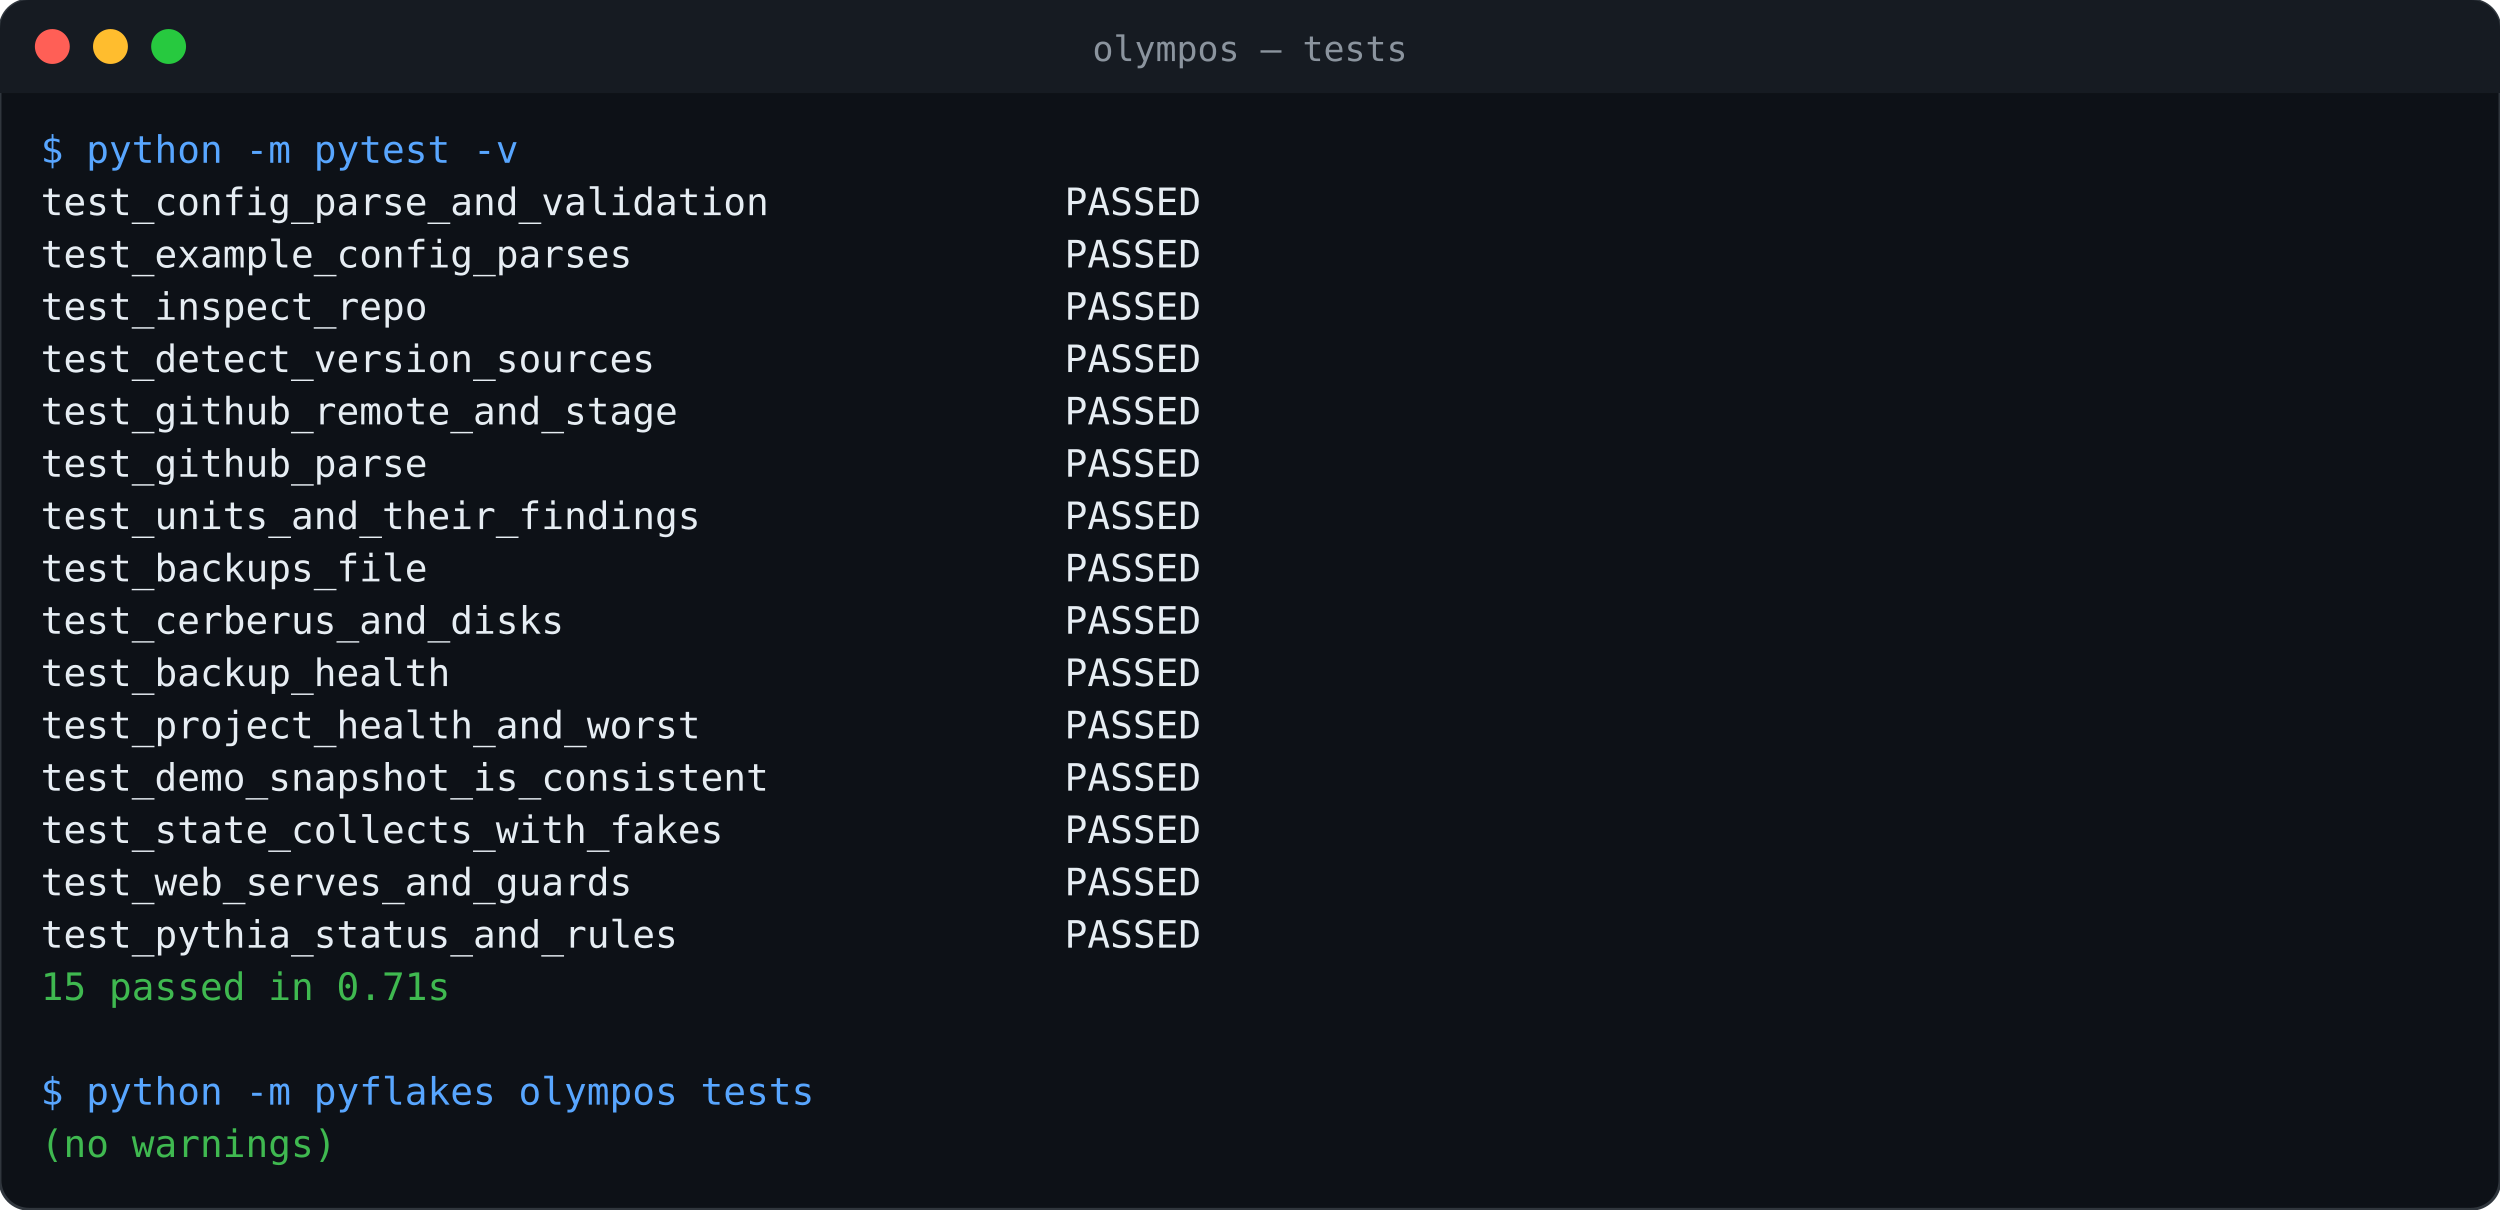
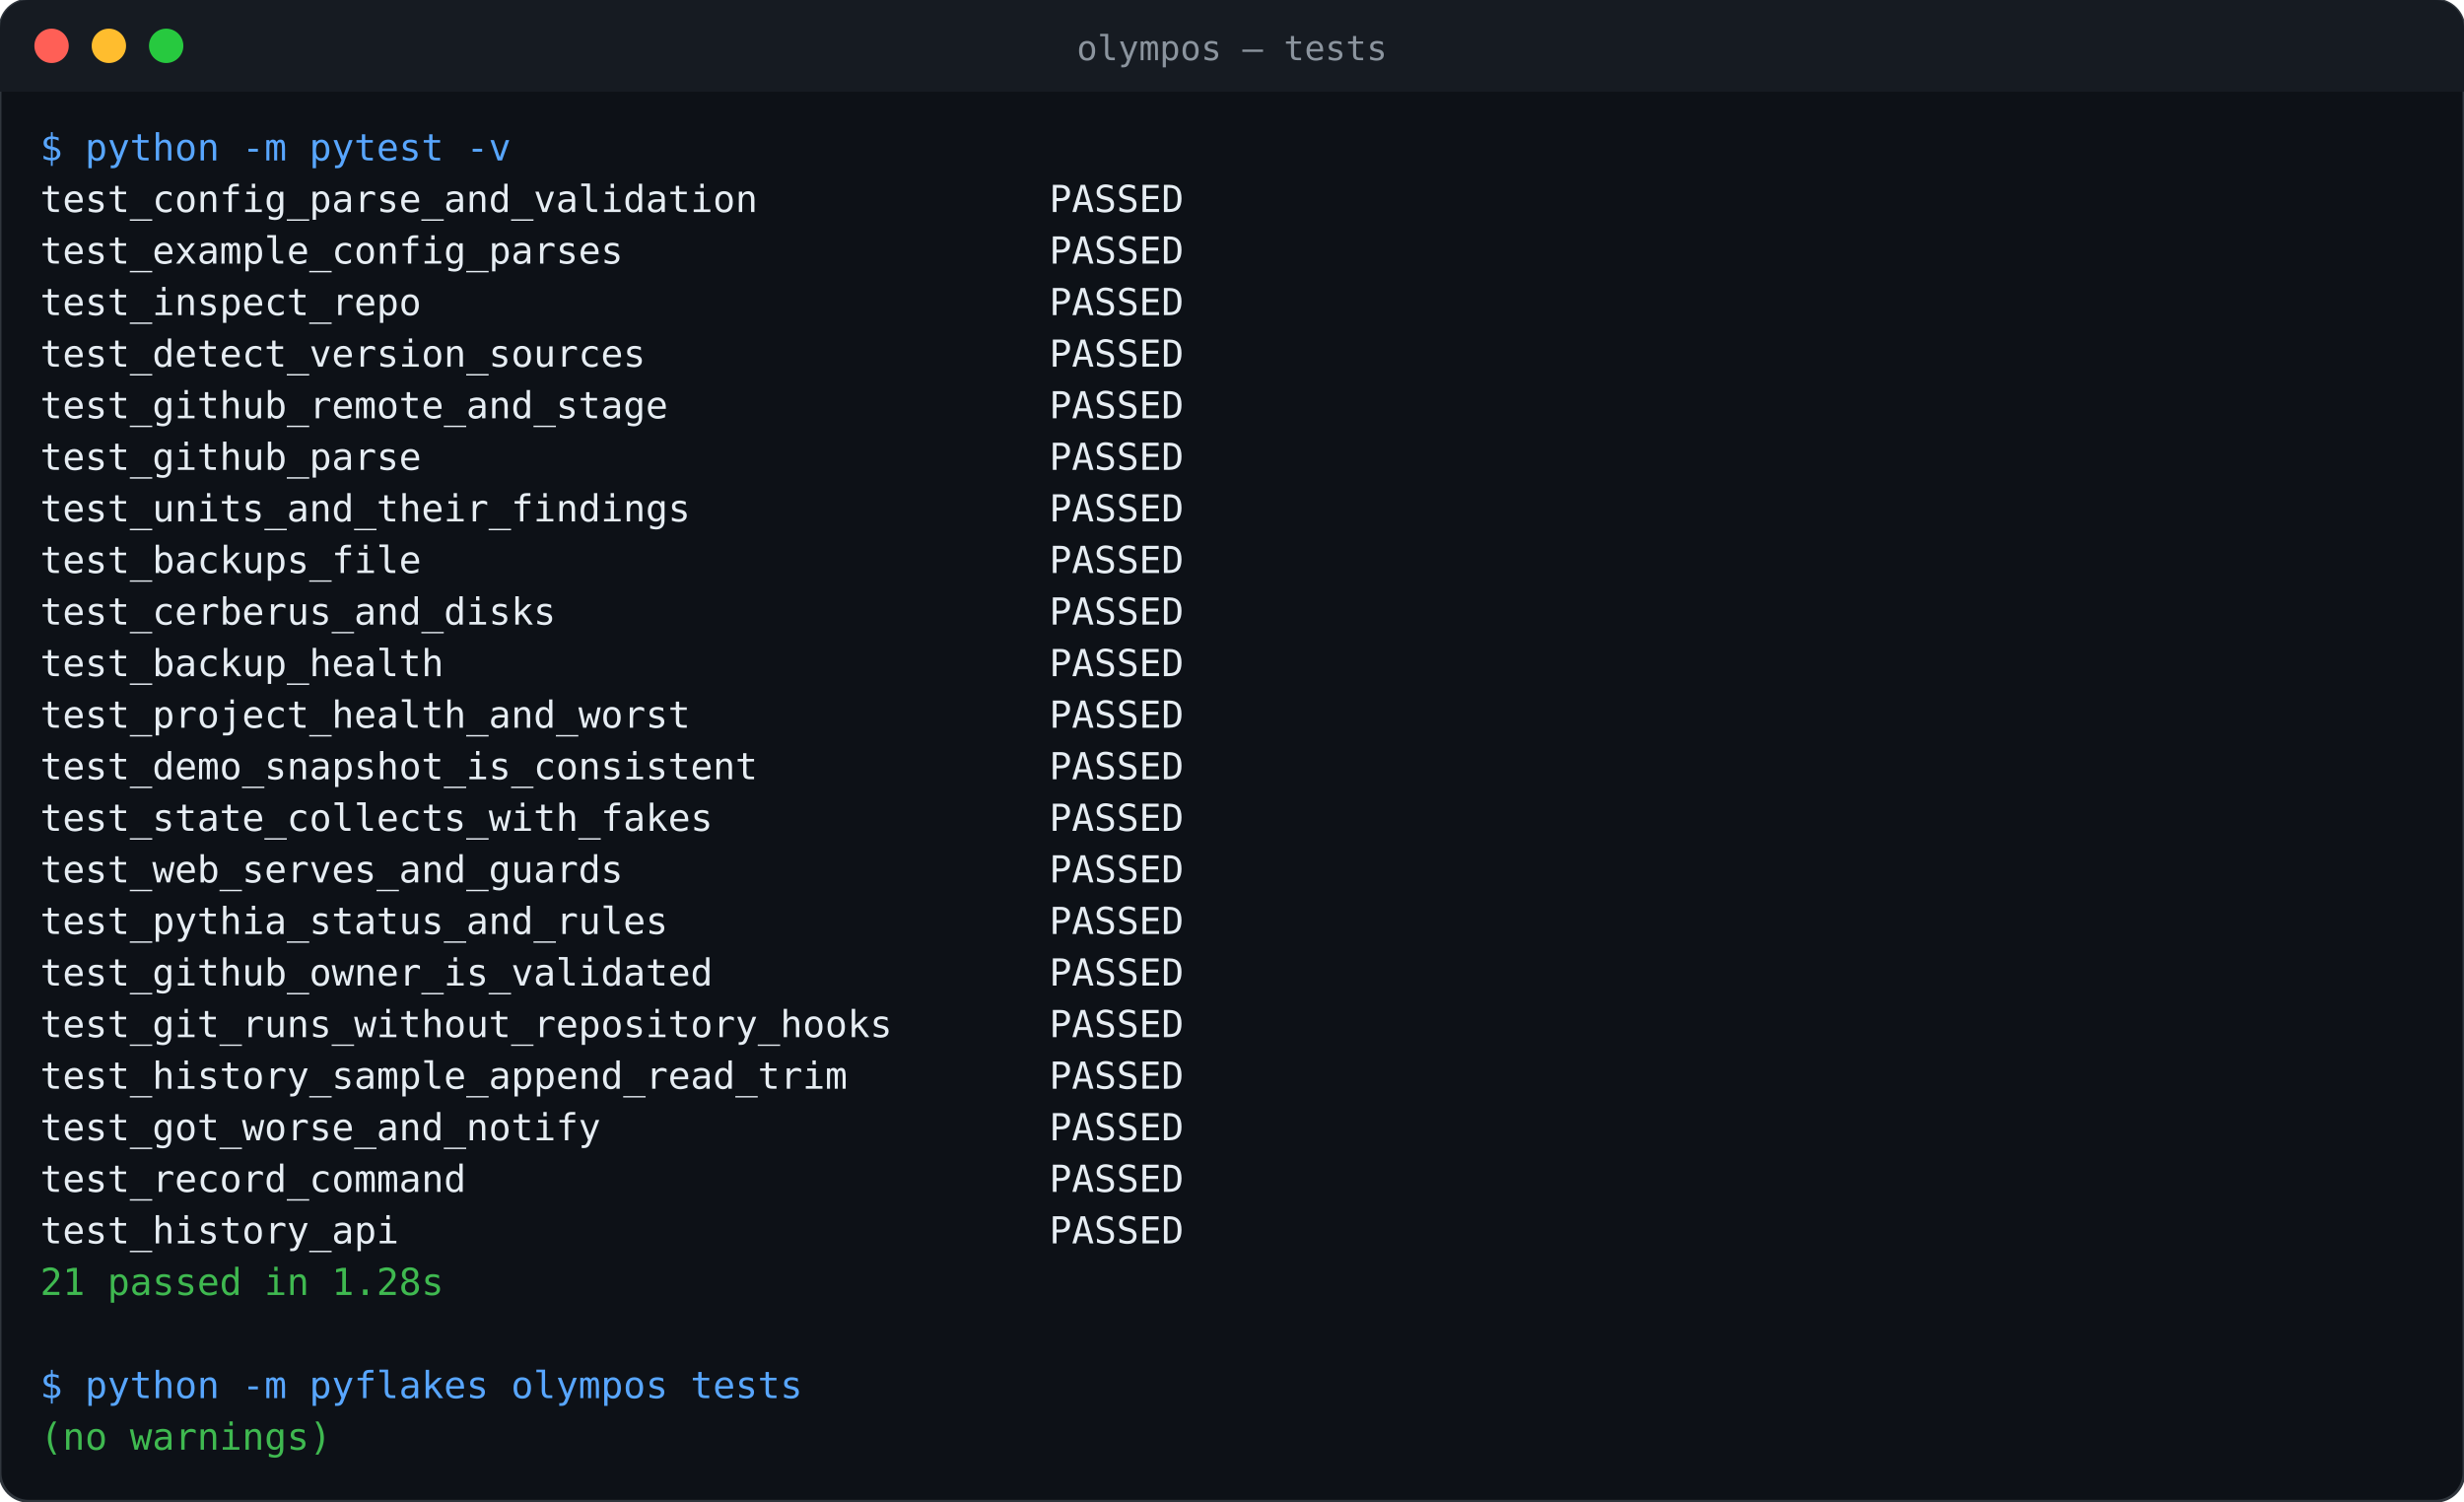
- <svg xmlns="http://www.w3.org/2000/svg" width="860" height="416" viewBox="0 0 860 416">
+ <svg xmlns="http://www.w3.org/2000/svg" width="860" height="524" viewBox="0 0 860 524">
  <rect width="100%" height="100%" rx="10" fill="#0d1117" stroke="#30363d" />
  <rect width="100%" height="32" rx="10" fill="#161b22" />
  <rect y="22" width="100%" height="10" fill="#161b22" />
  <circle cx="18" cy="16" r="6" fill="#ff5f56" />
  <circle cx="38" cy="16" r="6" fill="#ffbd2e" />
  <circle cx="58" cy="16" r="6" fill="#27c93f" />
  <text x="430" y="21" fill="#8b949e" font-family="ui-monospace,SFMono-Regular,Menlo,Consolas,monospace" font-size="12" text-anchor="middle">olympos — tests</text>
  <g font-family="ui-monospace,SFMono-Regular,Menlo,Consolas,monospace" font-size="13">
    <text x="14" y="56" fill="#58a6ff">$ python -m pytest -v</text>
    <text x="14" y="74" fill="#e6edf3">test_config_parse_and_validation             PASSED</text>
    <text x="14" y="92" fill="#e6edf3">test_example_config_parses                   PASSED</text>
    <text x="14" y="110" fill="#e6edf3">test_inspect_repo                            PASSED</text>
    <text x="14" y="128" fill="#e6edf3">test_detect_version_sources                  PASSED</text>
    <text x="14" y="146" fill="#e6edf3">test_github_remote_and_stage                 PASSED</text>
    <text x="14" y="164" fill="#e6edf3">test_github_parse                            PASSED</text>
    <text x="14" y="182" fill="#e6edf3">test_units_and_their_findings                PASSED</text>
    <text x="14" y="200" fill="#e6edf3">test_backups_file                            PASSED</text>
    <text x="14" y="218" fill="#e6edf3">test_cerberus_and_disks                      PASSED</text>
    <text x="14" y="236" fill="#e6edf3">test_backup_health                           PASSED</text>
    <text x="14" y="254" fill="#e6edf3">test_project_health_and_worst                PASSED</text>
    <text x="14" y="272" fill="#e6edf3">test_demo_snapshot_is_consistent             PASSED</text>
    <text x="14" y="290" fill="#e6edf3">test_state_collects_with_fakes               PASSED</text>
    <text x="14" y="308" fill="#e6edf3">test_web_serves_and_guards                   PASSED</text>
    <text x="14" y="326" fill="#e6edf3">test_pythia_status_and_rules                 PASSED</text>
-     <text x="14" y="344" fill="#3fb950">15 passed in 0.71s</text>
-     <text x="14" y="362" fill="#e6edf3" />
-     <text x="14" y="380" fill="#58a6ff">$ python -m pyflakes olympos tests</text>
-     <text x="14" y="398" fill="#3fb950">(no warnings)</text>
+     <text x="14" y="344" fill="#e6edf3">test_github_owner_is_validated               PASSED</text>
+     <text x="14" y="362" fill="#e6edf3">test_git_runs_without_repository_hooks       PASSED</text>
+     <text x="14" y="380" fill="#e6edf3">test_history_sample_append_read_trim         PASSED</text>
+     <text x="14" y="398" fill="#e6edf3">test_got_worse_and_notify                    PASSED</text>
+     <text x="14" y="416" fill="#e6edf3">test_record_command                          PASSED</text>
+     <text x="14" y="434" fill="#e6edf3">test_history_api                             PASSED</text>
+     <text x="14" y="452" fill="#3fb950">21 passed in 1.28s</text>
+     <text x="14" y="470" fill="#e6edf3" />
+     <text x="14" y="488" fill="#58a6ff">$ python -m pyflakes olympos tests</text>
+     <text x="14" y="506" fill="#3fb950">(no warnings)</text>
  </g>
</svg>
